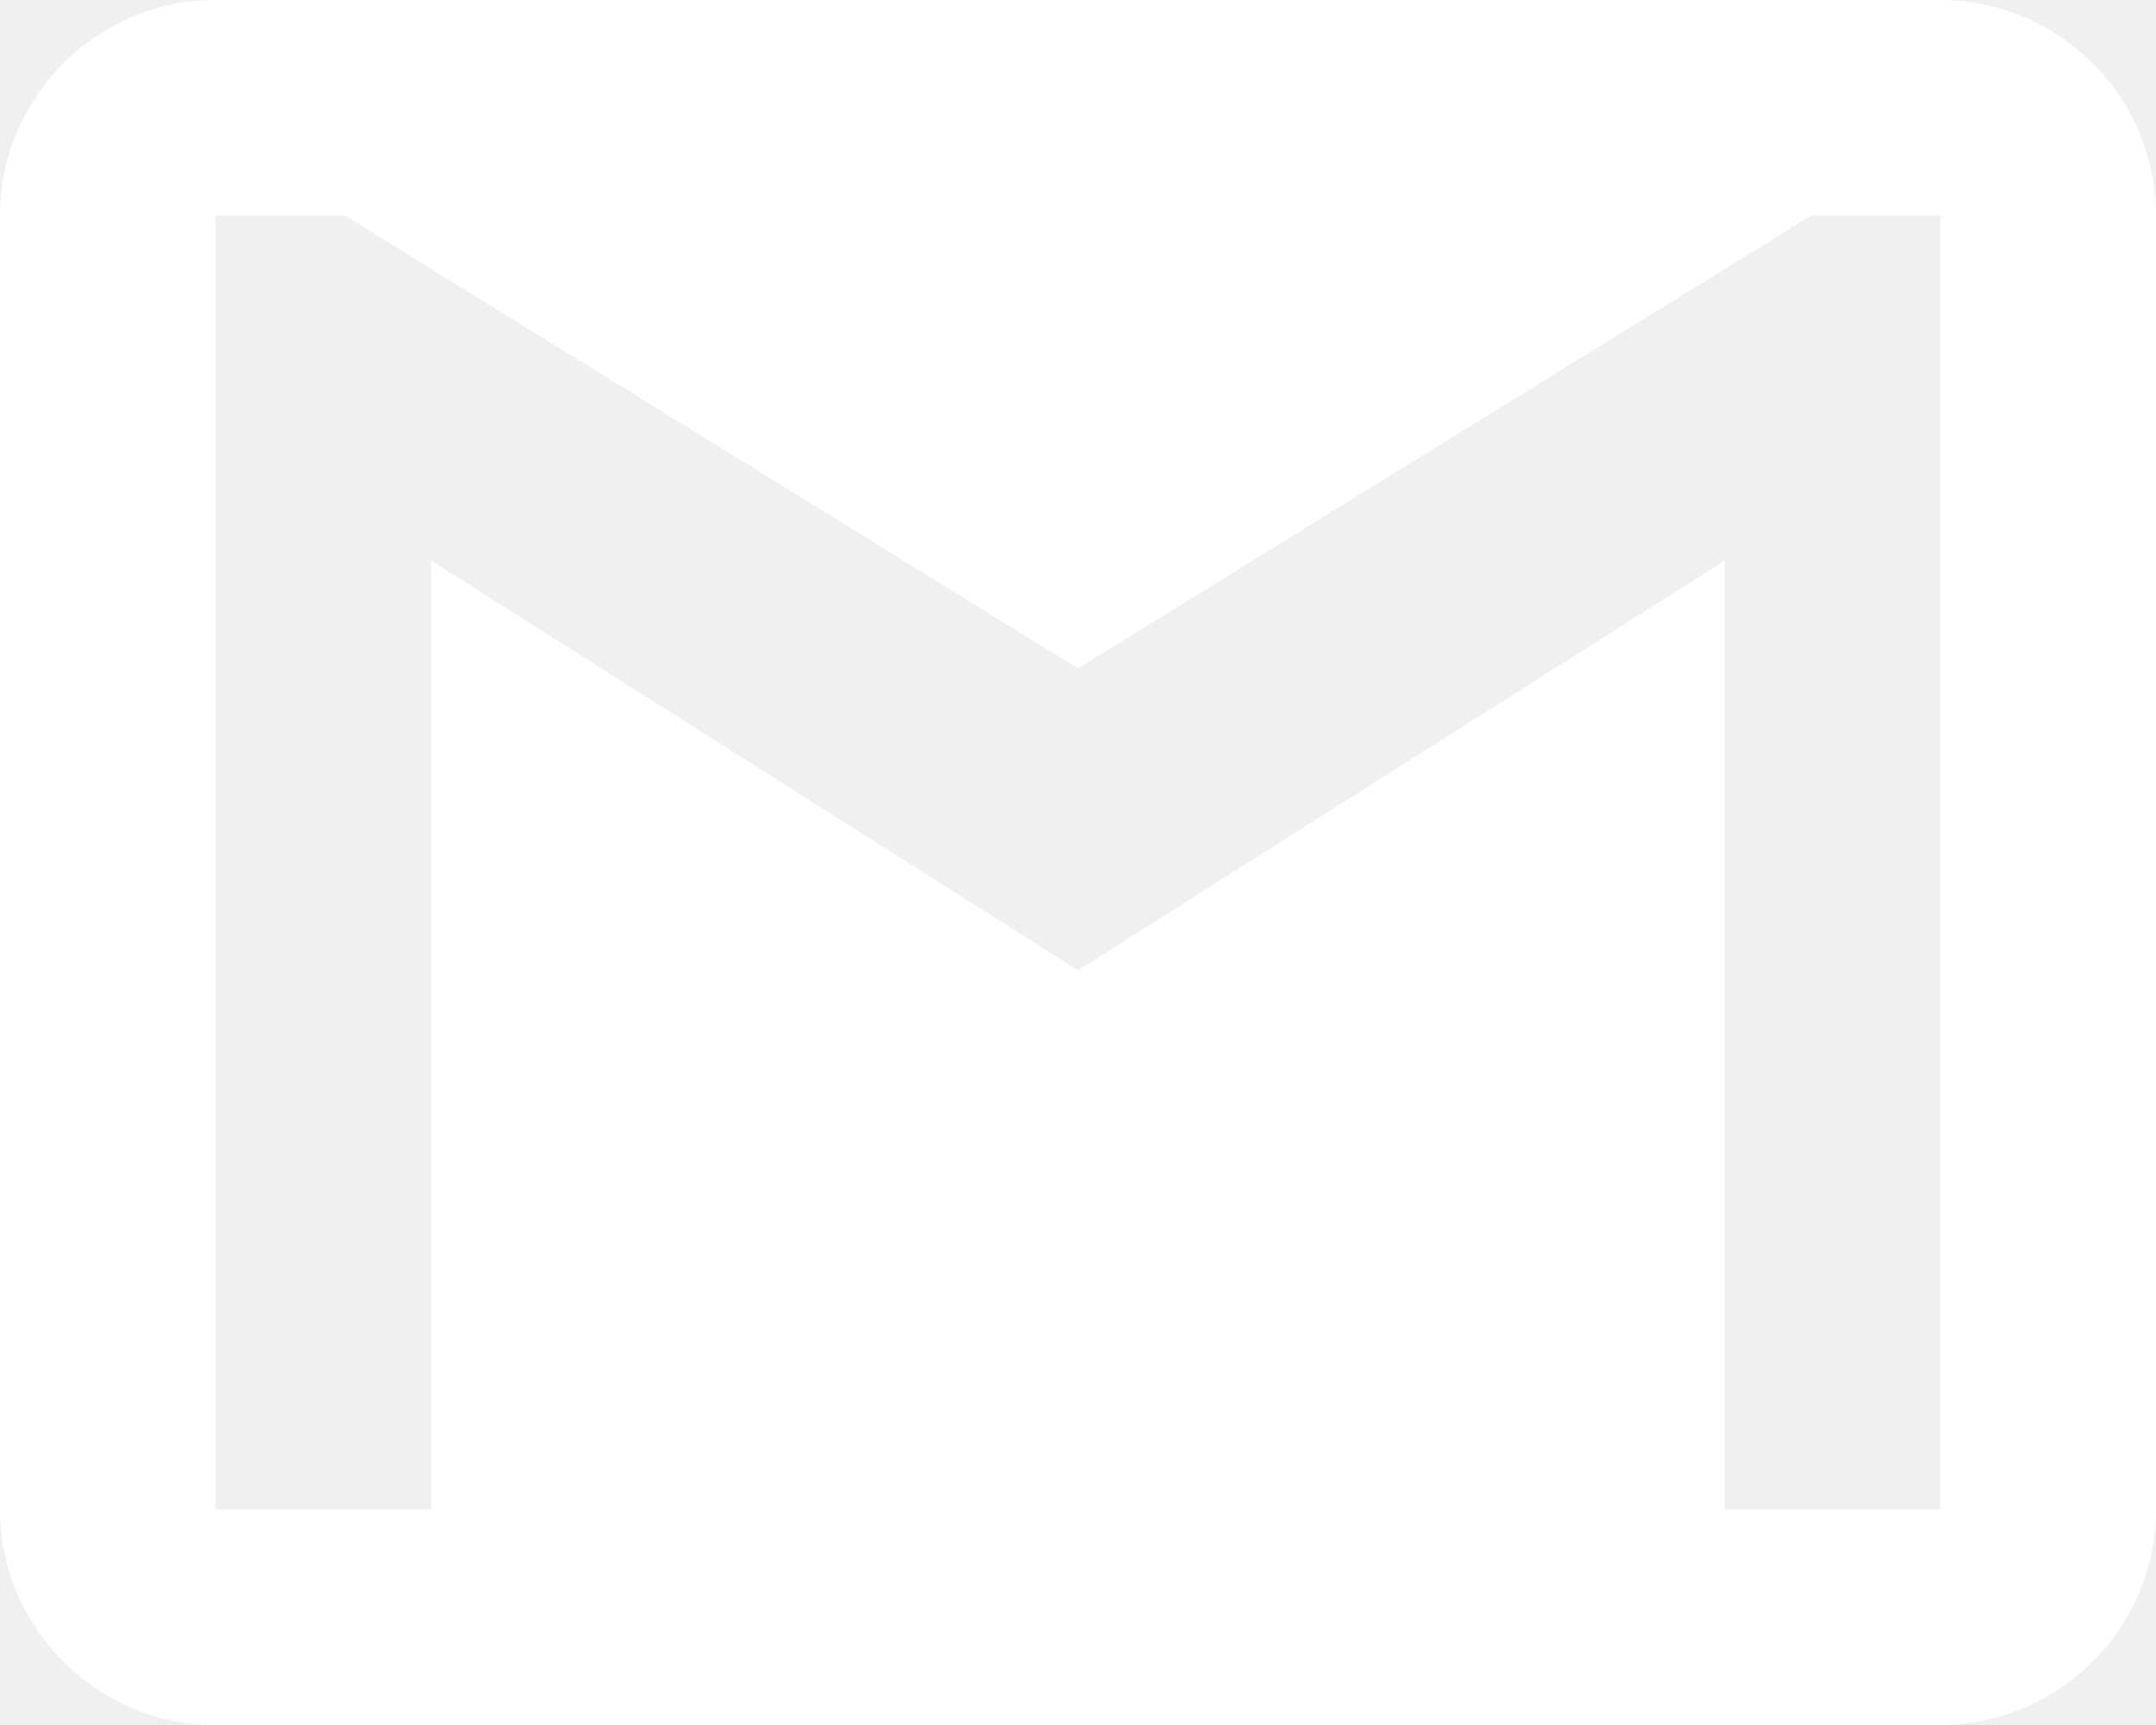
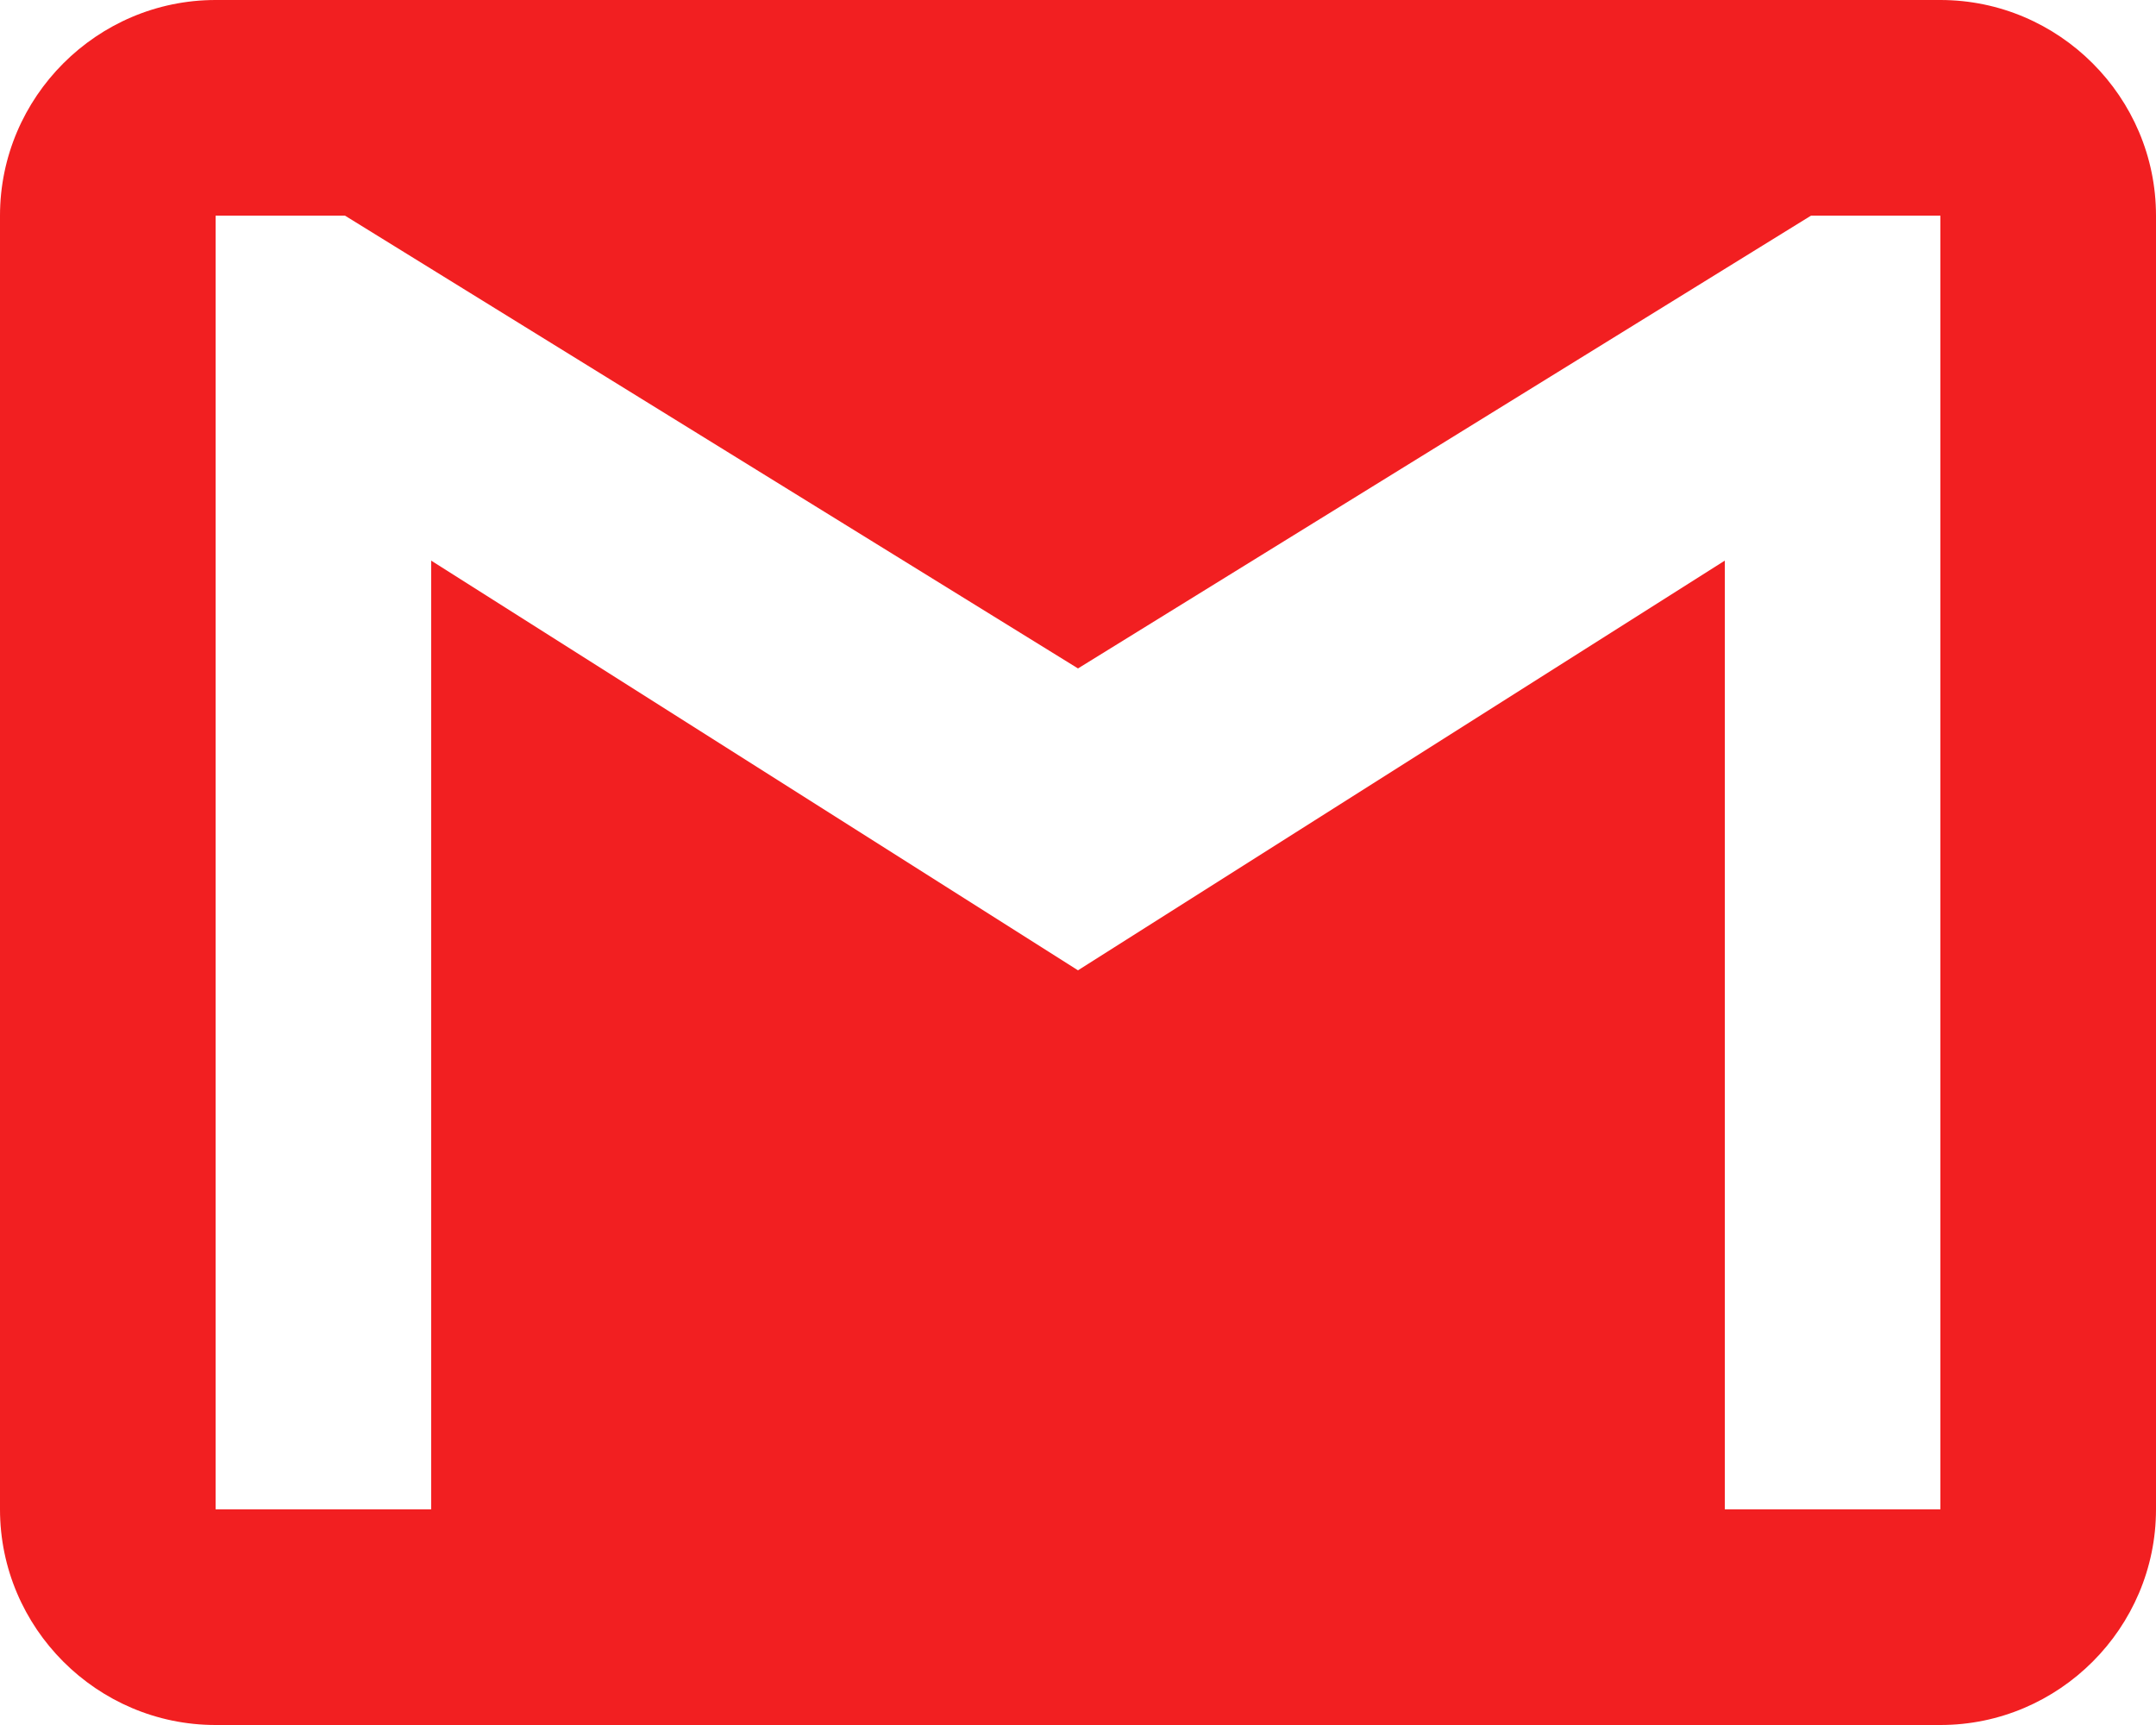
<svg xmlns="http://www.w3.org/2000/svg" width="20" height="16">
-   <g fill="none" fill-rule="evenodd">
+   <g fill="#fff" fill-rule="evenodd">
    <path d="M-2-4h24v24H-2z" />
-     <path d="M18 0H2C.9 0 0 .9 0 2v12c0 1.1.9 2 2 2h16c1.1 0 2-.9 2-2V2c0-1.1-.9-2-2-2zm0 14h-2V5.2L10 9 4 5.2V14H2V2h1.2L10 6.2 16.8 2H18v12z" fill="#FFF" />
+     <path d="M18 0H2C.9 0 0 .9 0 2v12c0 1.1.9 2 2 2h16c1.1 0 2-.9 2-2V2c0-1.1-.9-2-2-2zm0 14h-2V5.2L10 9 4 5.2V14H2V2h1.2L10 6.2 16.8 2H18v12z" fill="#f21f21" />
  </g>
</svg>
